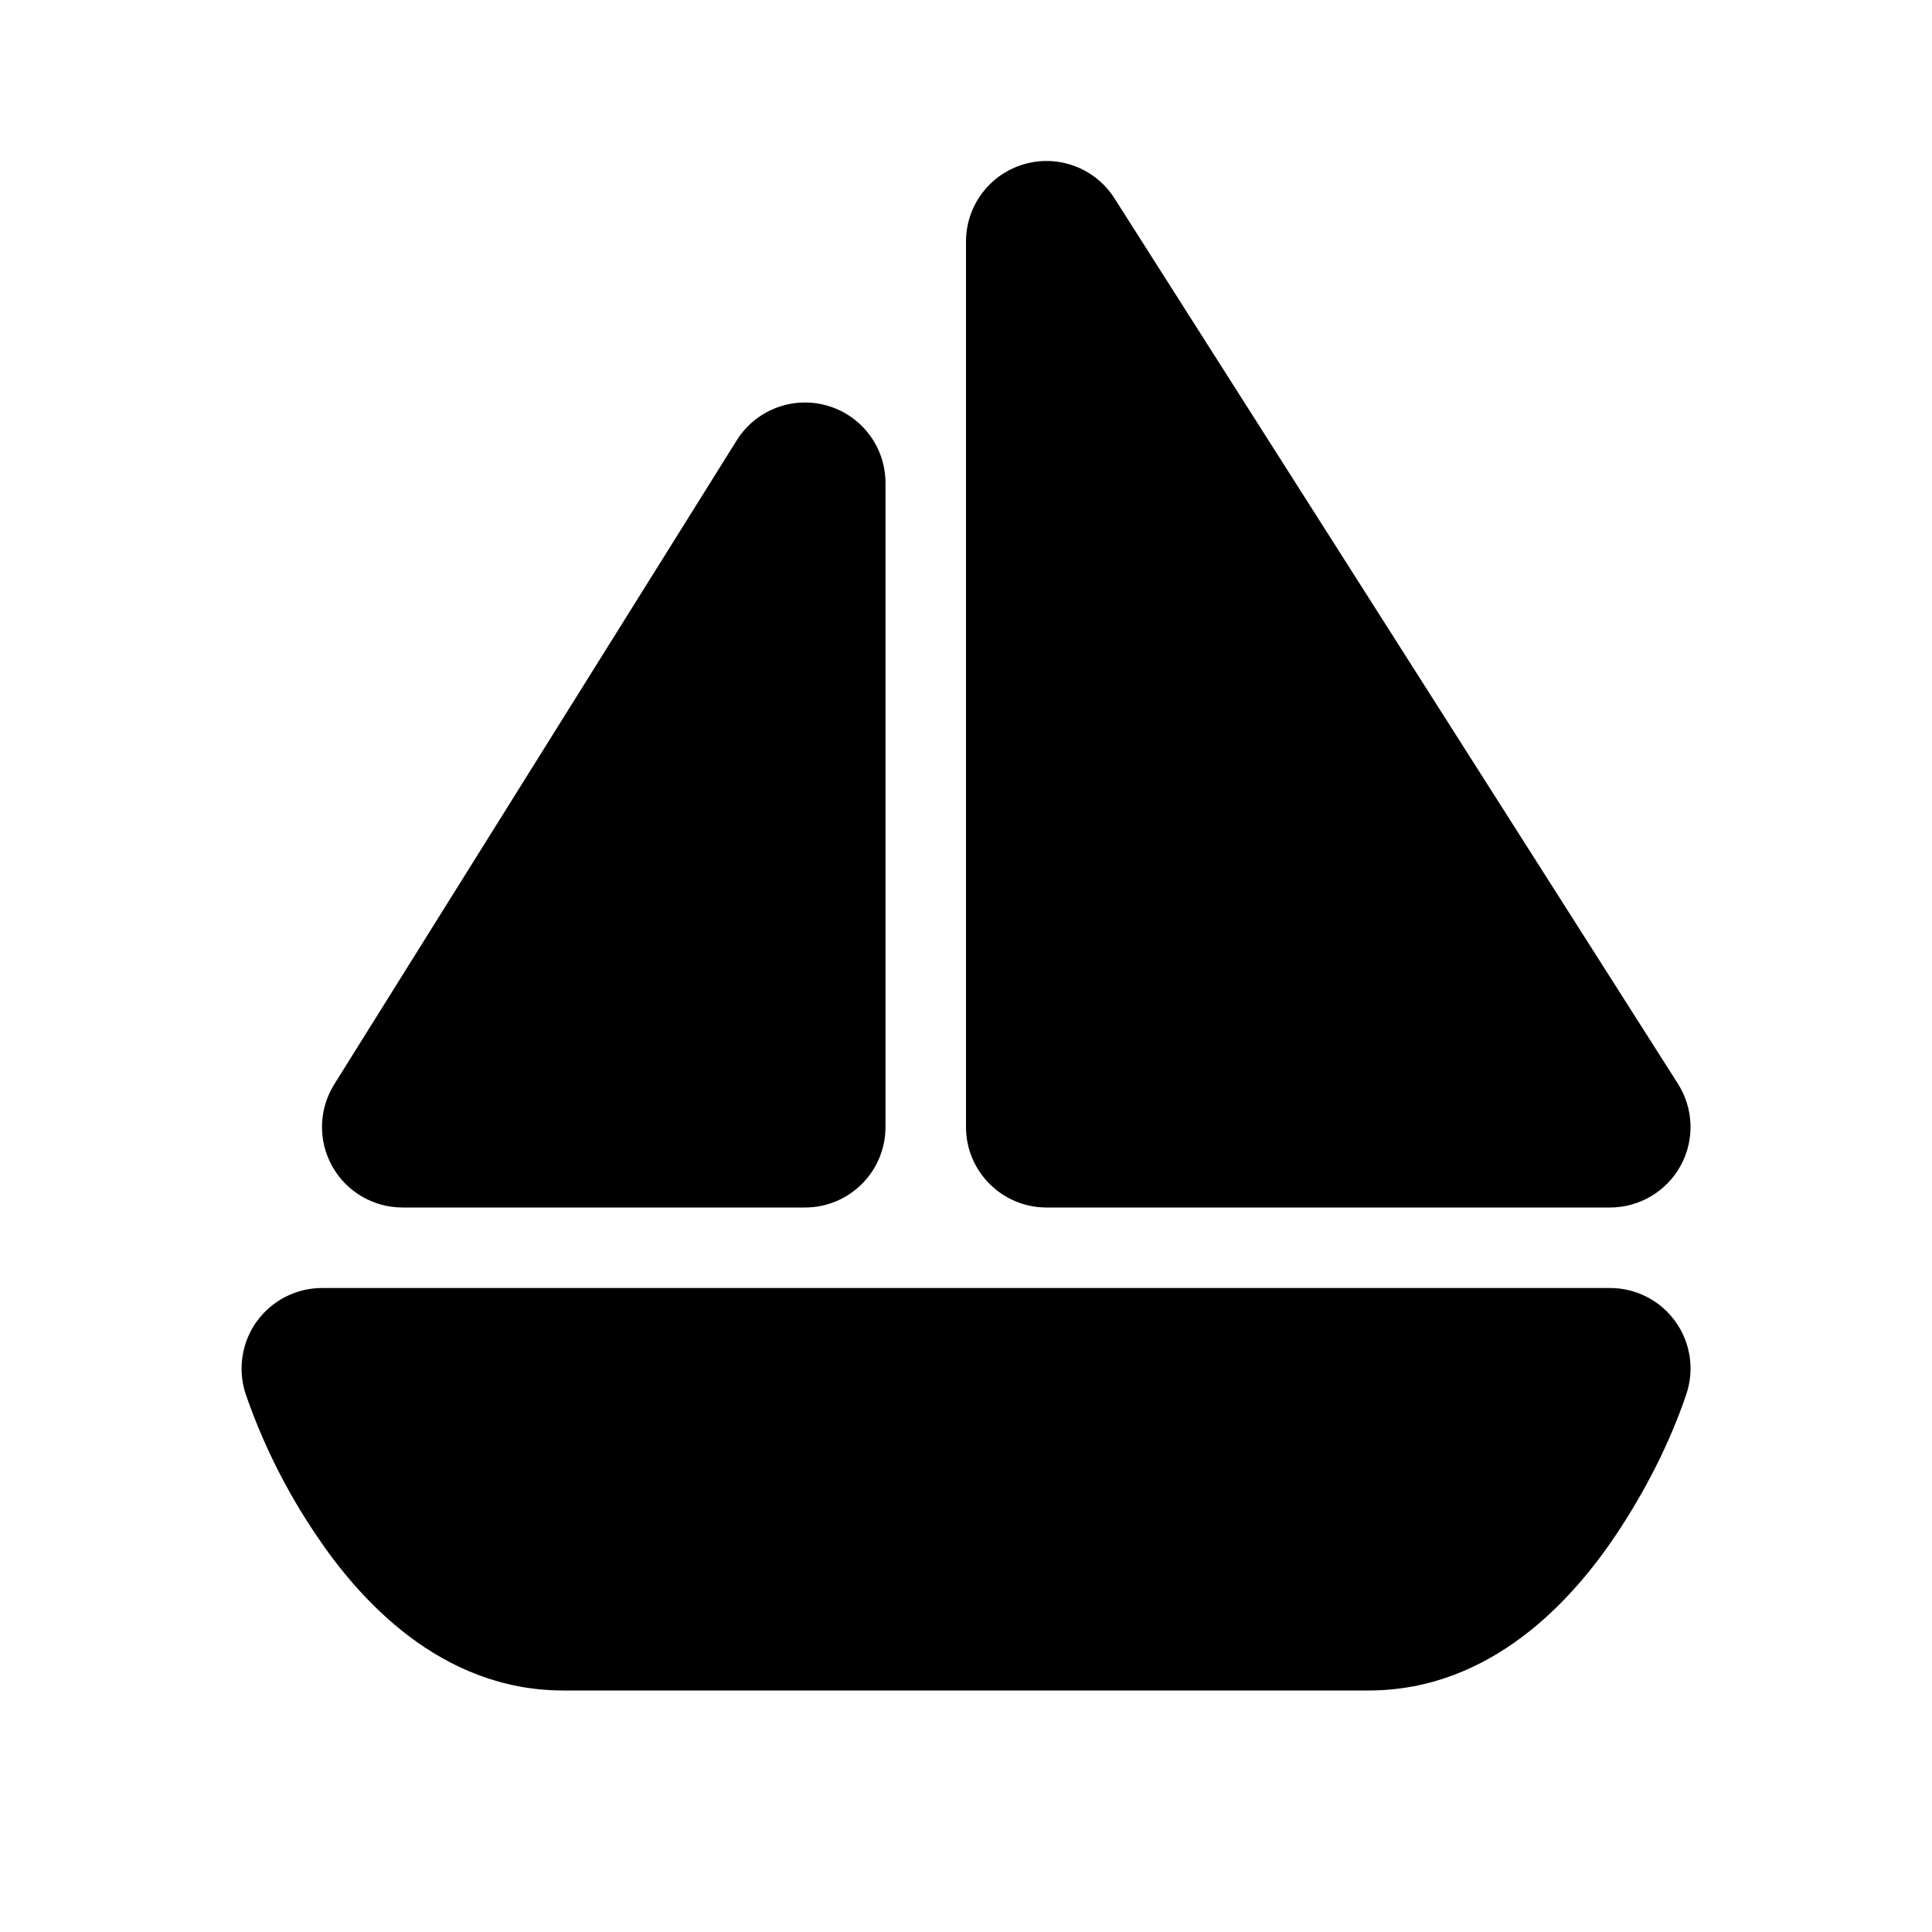
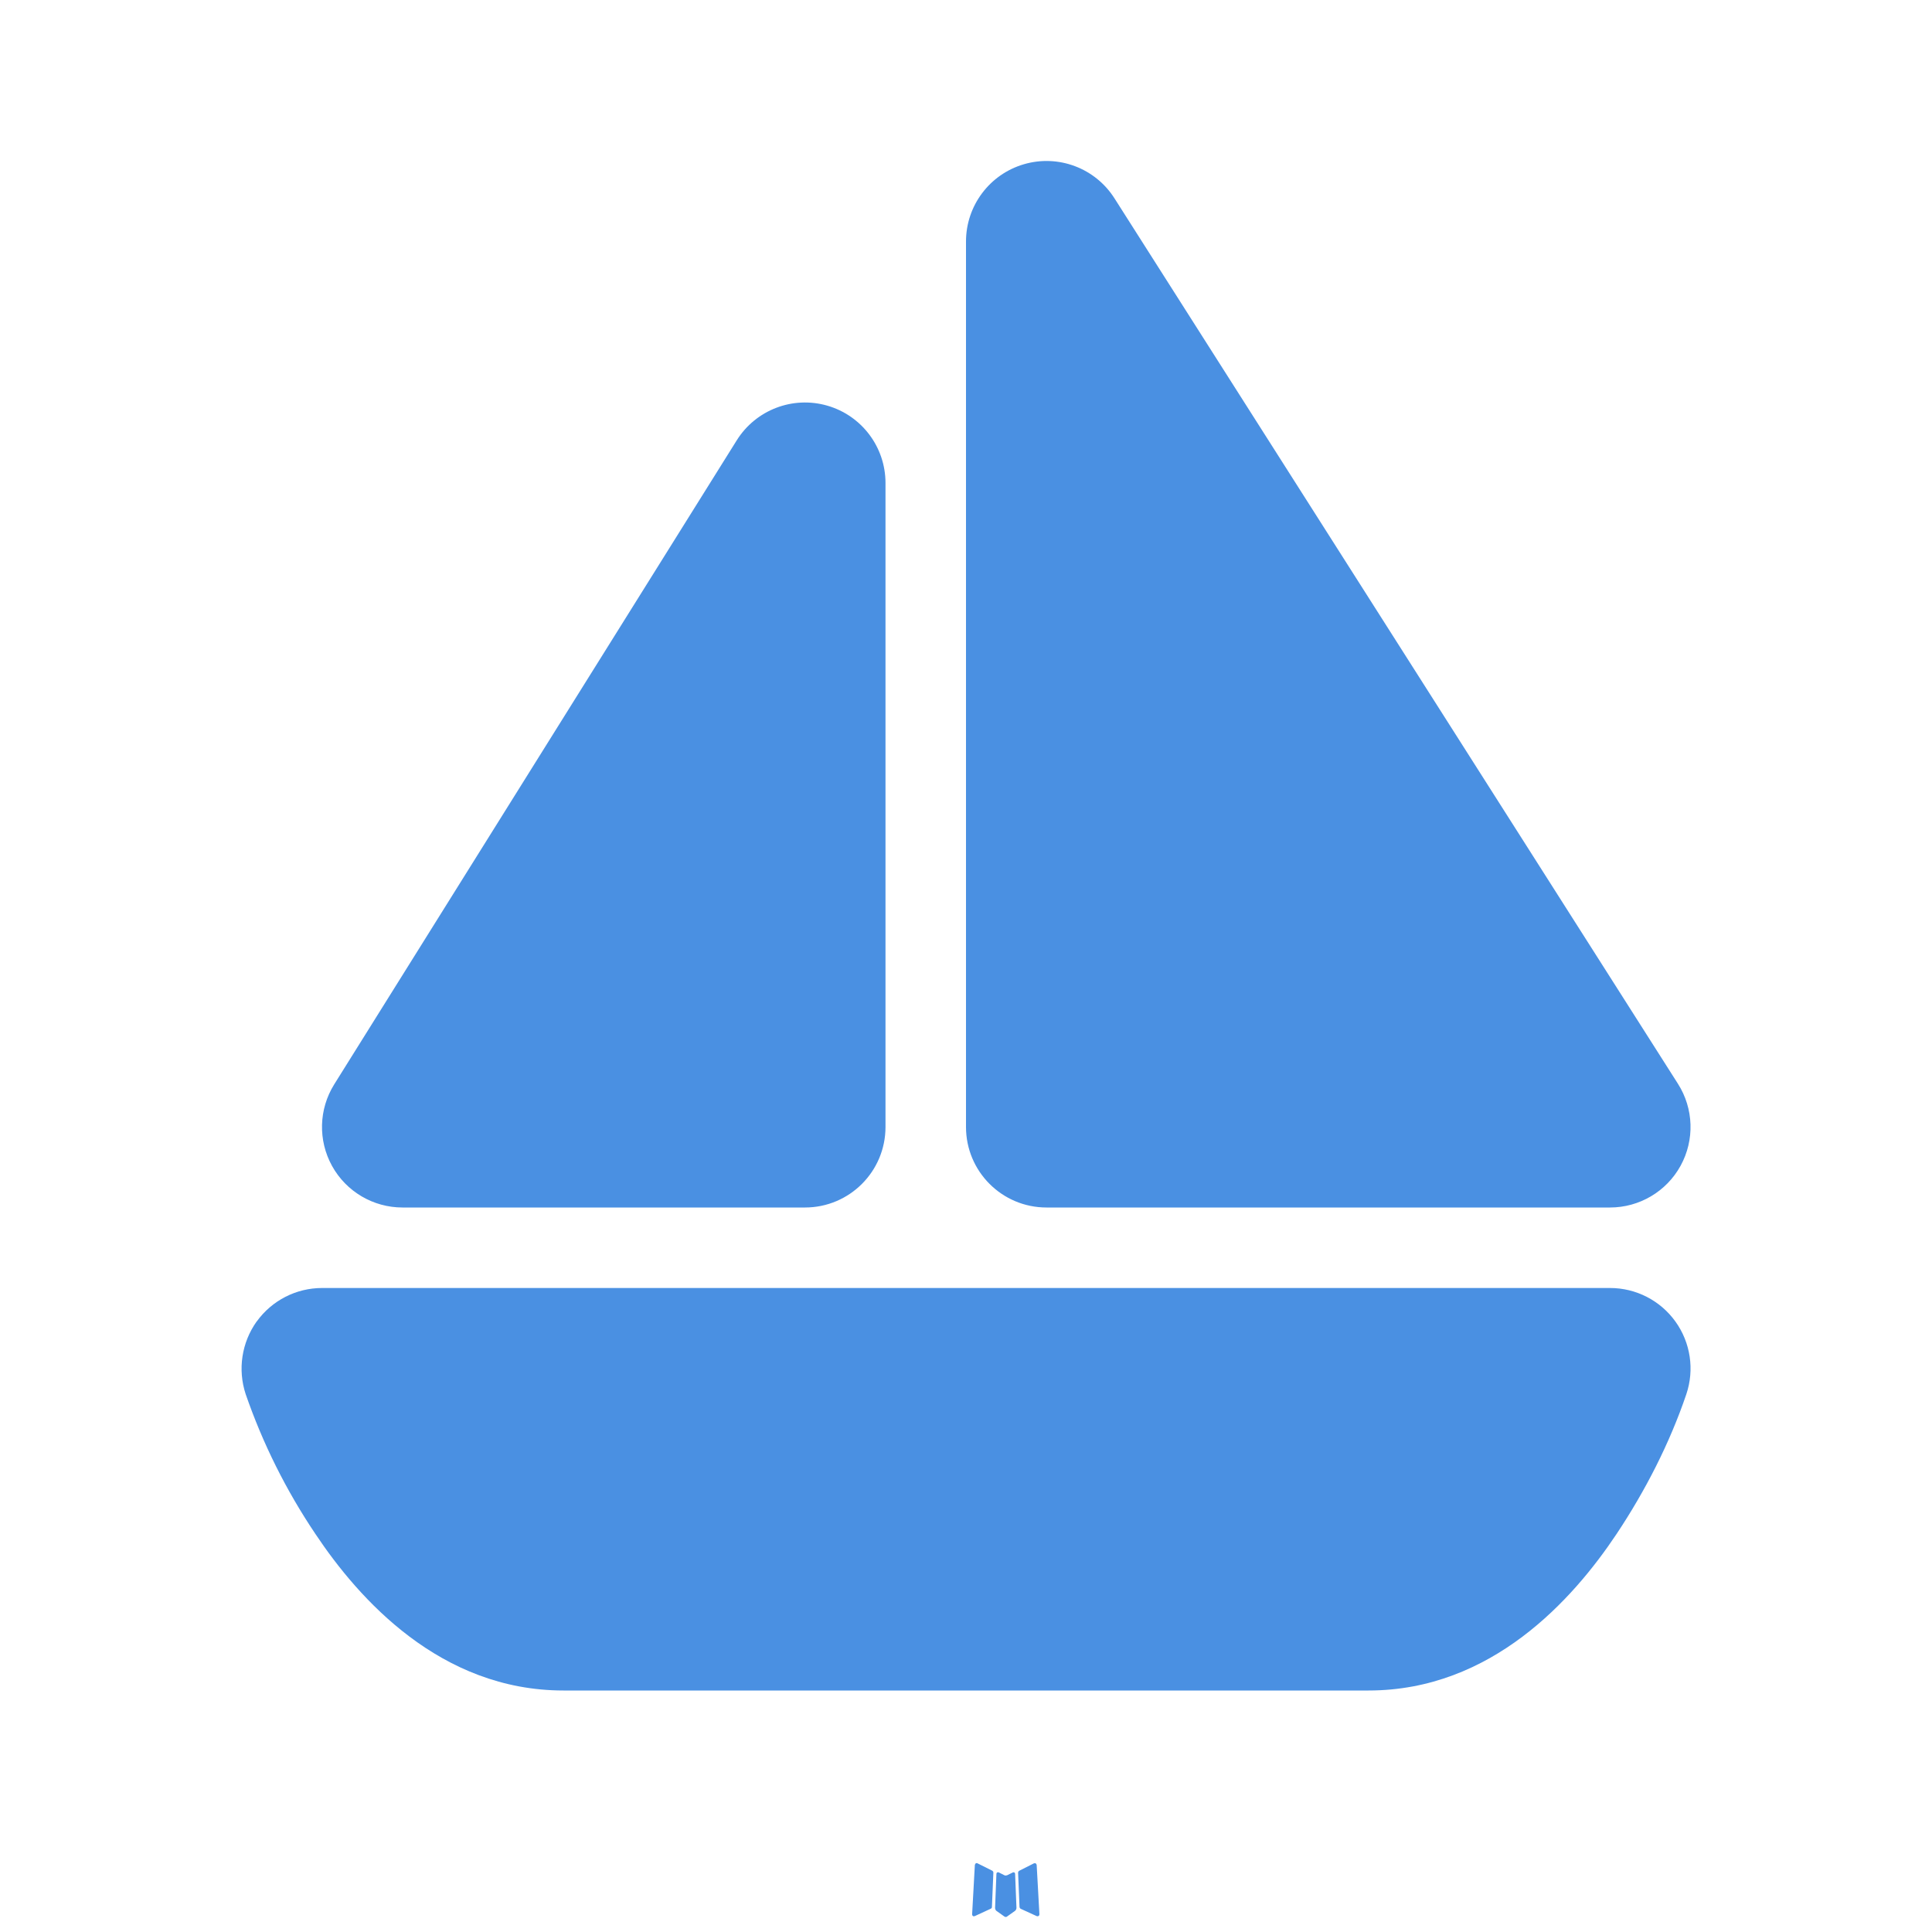
<svg xmlns="http://www.w3.org/2000/svg" width="32" height="32" viewBox="0 0 24 24">
-   <g fill="none">
+   <g fill="#4a90e2">
    <path d="m12.594 23.258l-.012.002l-.071.035l-.02.004l-.014-.004l-.071-.036q-.016-.004-.024.006l-.004.01l-.017.428l.005.02l.01.013l.104.074l.015.004l.012-.004l.104-.074l.012-.016l.004-.017l-.017-.427q-.004-.016-.016-.018m.264-.113l-.014.002l-.184.093l-.01.01l-.003.011l.018.43l.005.012l.008.008l.201.092q.019.005.029-.008l.004-.014l-.034-.614q-.005-.019-.02-.022m-.715.002a.02.02 0 0 0-.027.006l-.006.014l-.034.614q.001.018.017.024l.015-.002l.201-.093l.01-.008l.003-.011l.018-.43l-.003-.012l-.01-.01z" />
-     <path fill="currentColor" d="M12.72 2.04a1 1 0 0 1 1.124.423l7 11A1 1 0 0 1 20 15h-7a1 1 0 0 1-1-1V3a1 1 0 0 1 .72-.96M3.19 16.415A1 1 0 0 1 4 16h16a1 1 0 0 1 .948 1.32c-.207.61-.51 1.2-.866 1.735C19.542 19.865 18.531 21 17 21H7c-1.53 0-2.542-1.135-3.082-1.945a7.5 7.5 0 0 1-.866-1.736a1.01 1.01 0 0 1 .137-.904ZM9.152 5.47A1 1 0 0 1 11 6v8a1 1 0 0 1-1 1H5a1 1 0 0 1-.848-1.53z" />
+     <path fill="#4a90e2" d="M12.72 2.04a1 1 0 0 1 1.124.423l7 11A1 1 0 0 1 20 15h-7a1 1 0 0 1-1-1V3a1 1 0 0 1 .72-.96M3.19 16.415A1 1 0 0 1 4 16h16a1 1 0 0 1 .948 1.32c-.207.61-.51 1.2-.866 1.735C19.542 19.865 18.531 21 17 21H7c-1.53 0-2.542-1.135-3.082-1.945a7.5 7.5 0 0 1-.866-1.736a1.01 1.01 0 0 1 .137-.904ZM9.152 5.47A1 1 0 0 1 11 6v8a1 1 0 0 1-1 1H5a1 1 0 0 1-.848-1.53z" />
  </g>
</svg>
